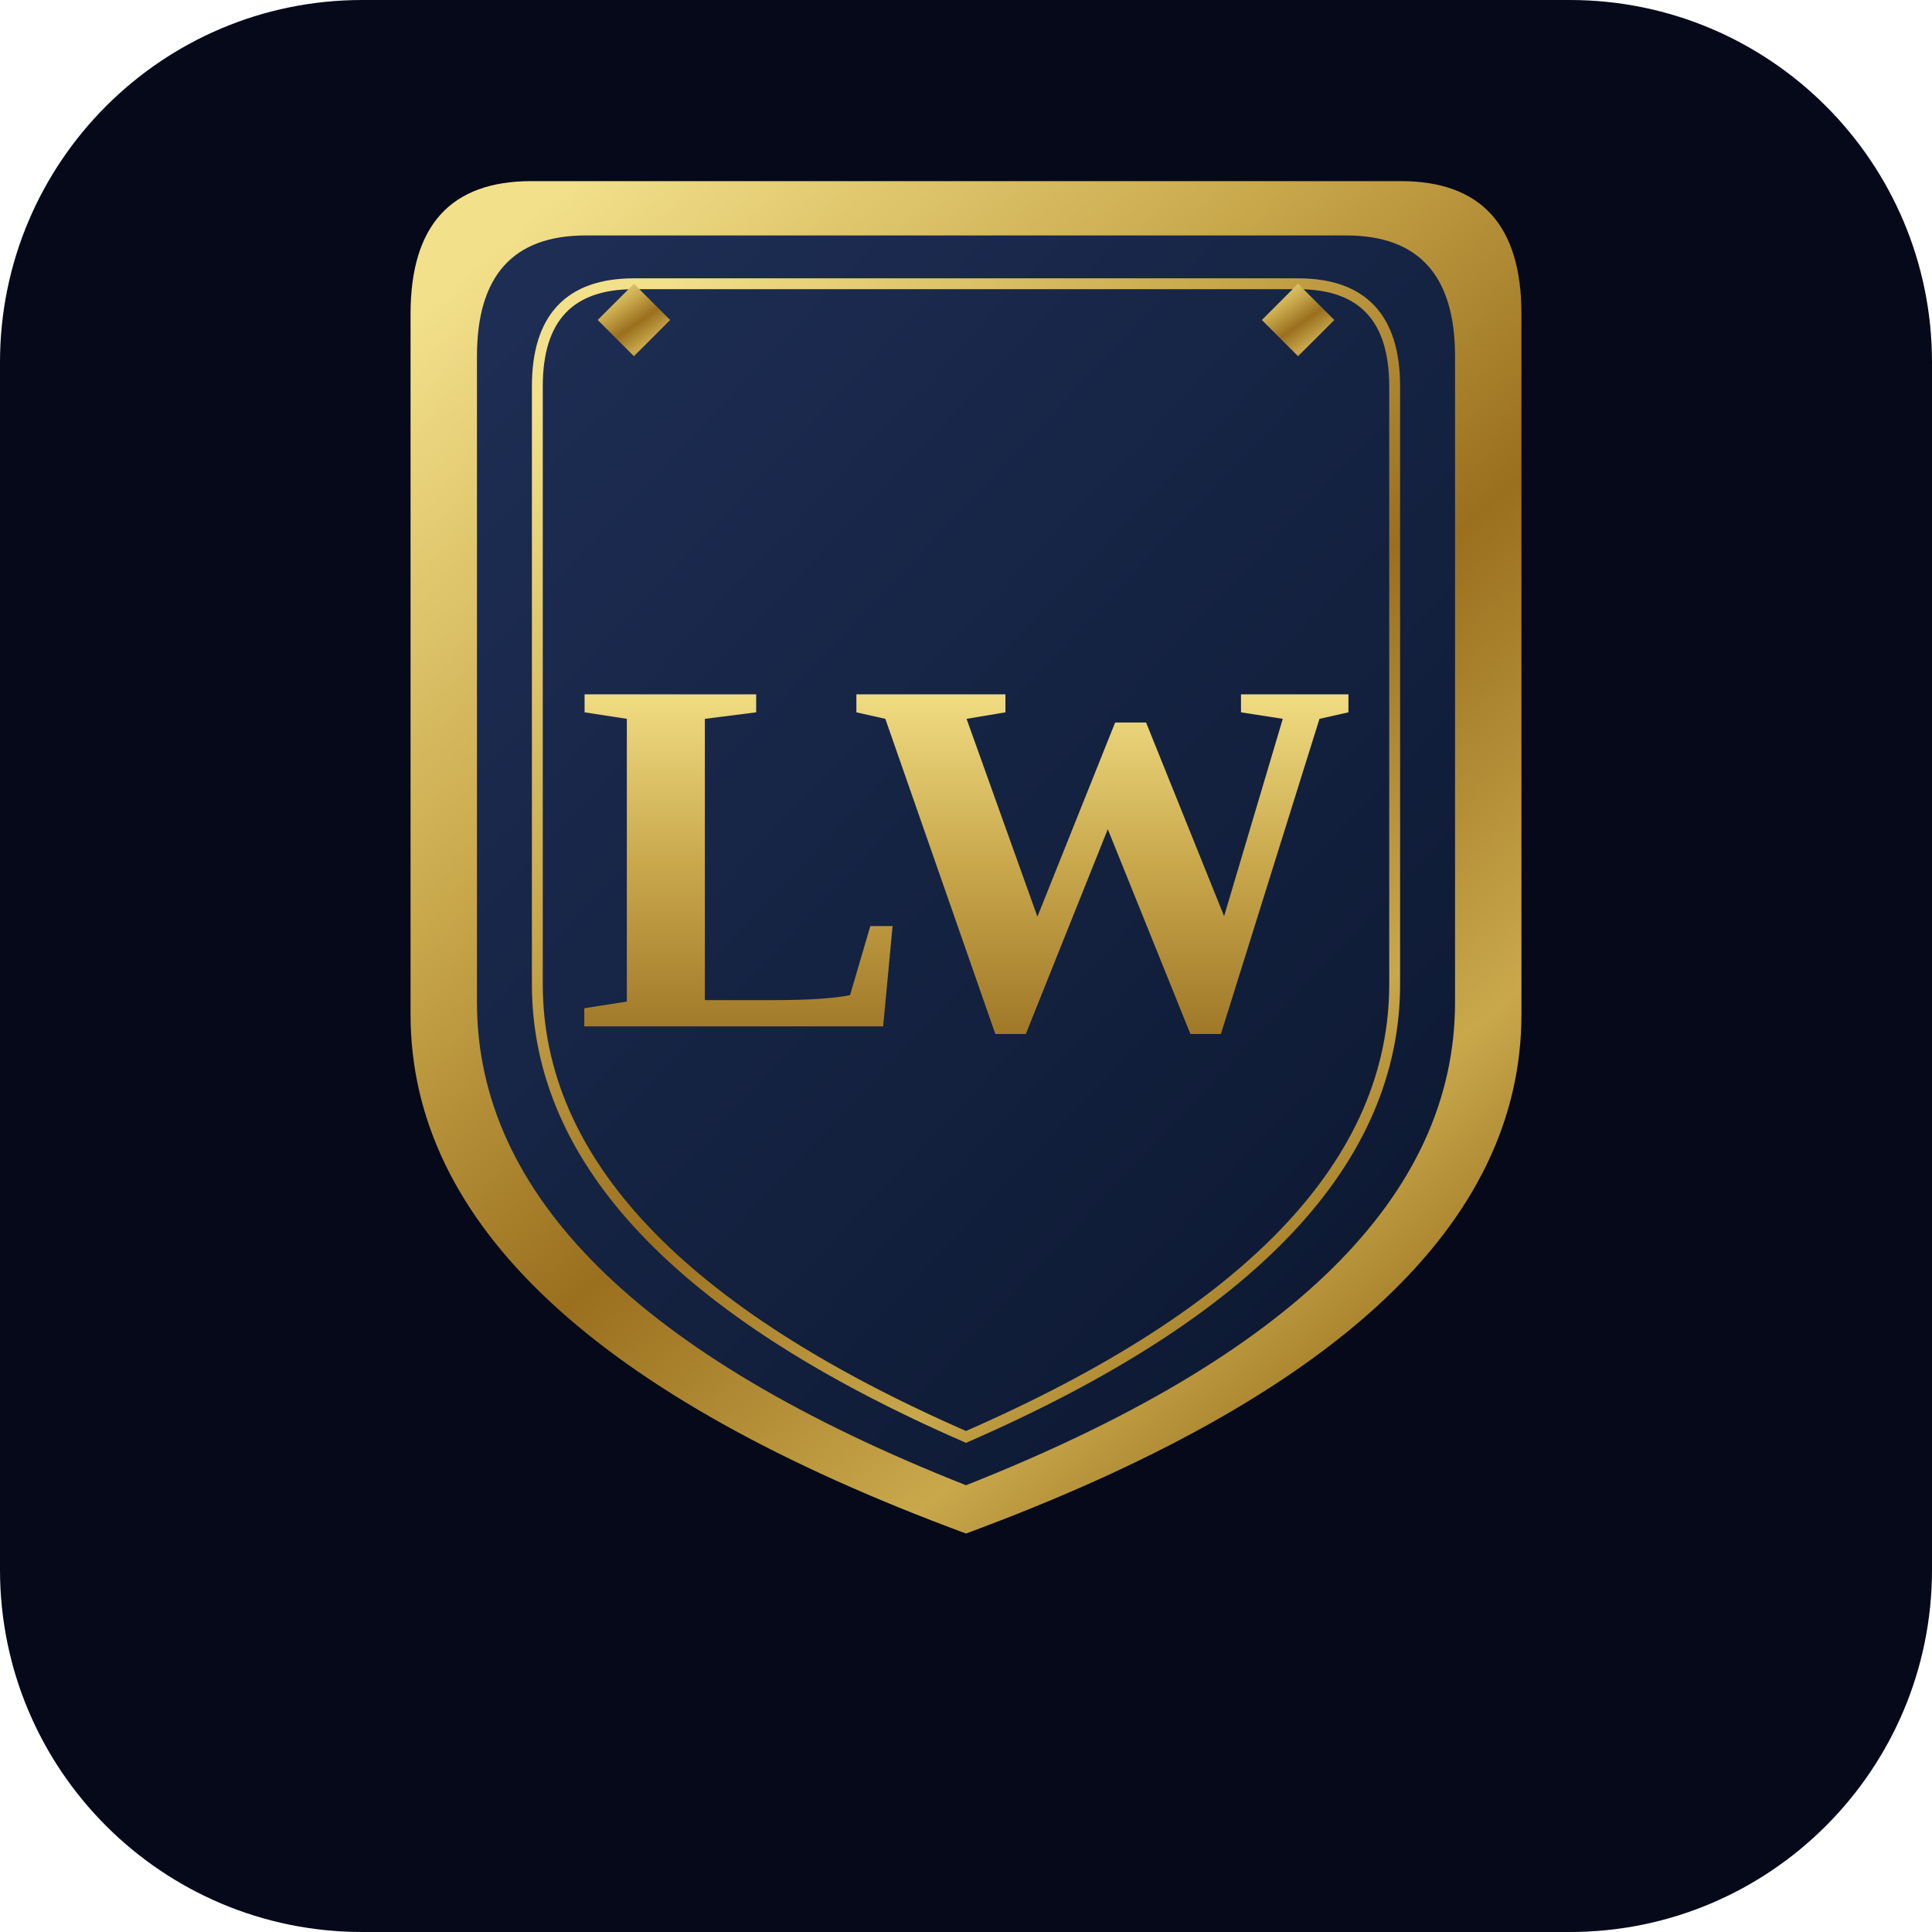
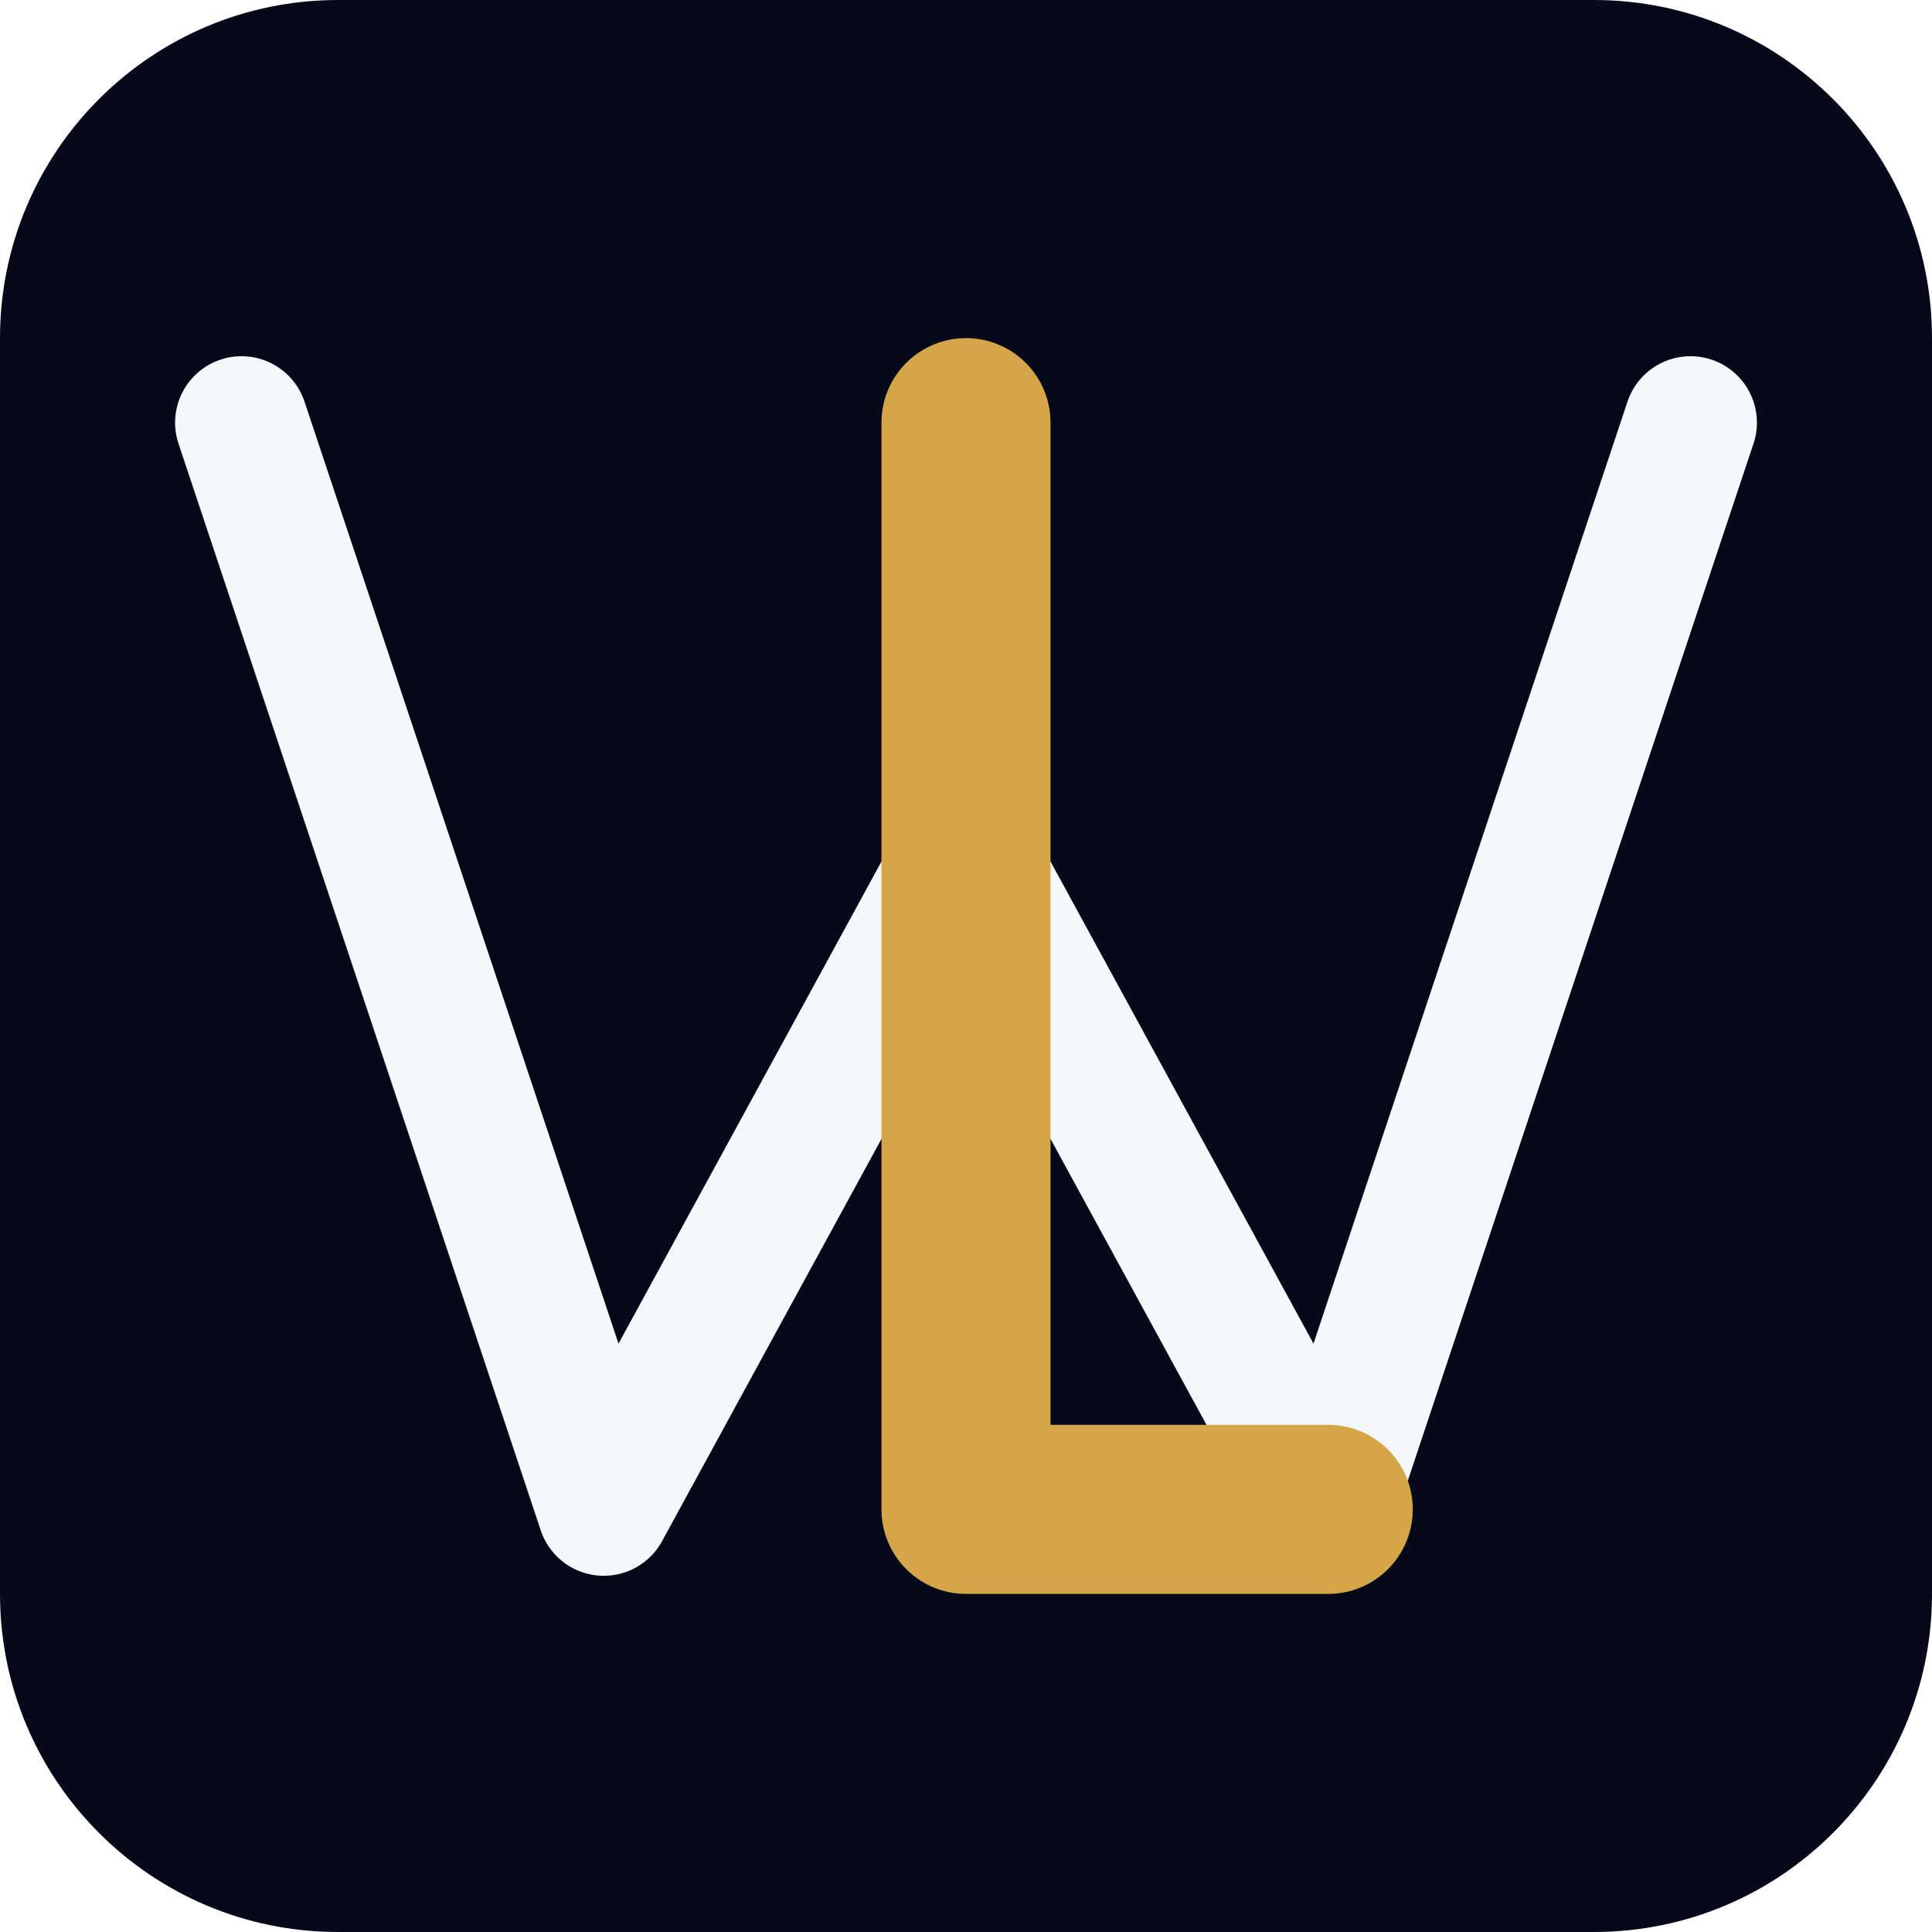
<svg xmlns="http://www.w3.org/2000/svg" viewBox="0 0 320 320">
-   <defs>
-     <linearGradient id="fg" x1="15%" y1="0%" x2="85%" y2="100%">
-       <stop offset="0%" stop-color="#F2E08A" />
-       <stop offset="30%" stop-color="#C9A84C" />
-       <stop offset="55%" stop-color="#9A6F1E" />
-       <stop offset="80%" stop-color="#C9A84C" />
-       <stop offset="100%" stop-color="#8B6210" />
-     </linearGradient>
-     <linearGradient id="ft" x1="0%" y1="0%" x2="0%" y2="100%">
-       <stop offset="0%" stop-color="#F0DC82" />
-       <stop offset="50%" stop-color="#C9A84C" />
-       <stop offset="100%" stop-color="#A07828" />
-     </linearGradient>
-     <linearGradient id="fn" x1="0%" y1="0%" x2="100%" y2="120%">
-       <stop offset="0%" stop-color="#1E2E55" />
-       <stop offset="100%" stop-color="#09142A" />
-     </linearGradient>
-   </defs>
-   <rect width="320" height="320" rx="60" fill="#05091a" />
-   <g transform="translate(60 18) scale(1.0)">
-     <path d="M 28,12 L 172,12 Q 192,12 192,34 L 192,150 Q 192,202 100,236 Q 8,202 8,150 L 8,34 Q 8,12 28,12 Z" fill="url(#fg)" />
-     <path d="M 37,21 L 163,21 Q 181,21 181,41 L 181,148 Q 181,196 100,228 Q 19,196 19,148 L 19,41 Q 19,21 37,21 Z" fill="url(#fn)" />
-     <path d="M 45,29 L 155,29 Q 171,29 171,46 L 171,145 Q 171,189 100,220 Q 29,189 29,145 L 29,46 Q 29,29 45,29 Z" fill="none" stroke="url(#fg)" stroke-width="1.8" />
-     <polygon points="45,29 51,35 45,41 39,35" fill="url(#fg)" />
-     <polygon points="155,29 161,35 155,41 149,35" fill="url(#fg)" />
-     <text x="100" y="152" font-family="'Georgia','Times New Roman',Times,serif" font-size="84" font-weight="700" fill="url(#ft)" text-anchor="middle" letter-spacing="-3">LW</text>
-   </g>
+   <rect width="320" height="320" rx="56" fill="#05091a" />
+   <path d="M 40 70 L 100 250 L 160 140 L 220 250 L 280 70" stroke="#f5f7fb" stroke-width="22" fill="none" stroke-linecap="round" stroke-linejoin="round" />
+   <path d="M 160 70 L 160 250 L 220 250" stroke="#D4A647" stroke-width="28" fill="none" stroke-linecap="round" stroke-linejoin="round" />
</svg>
